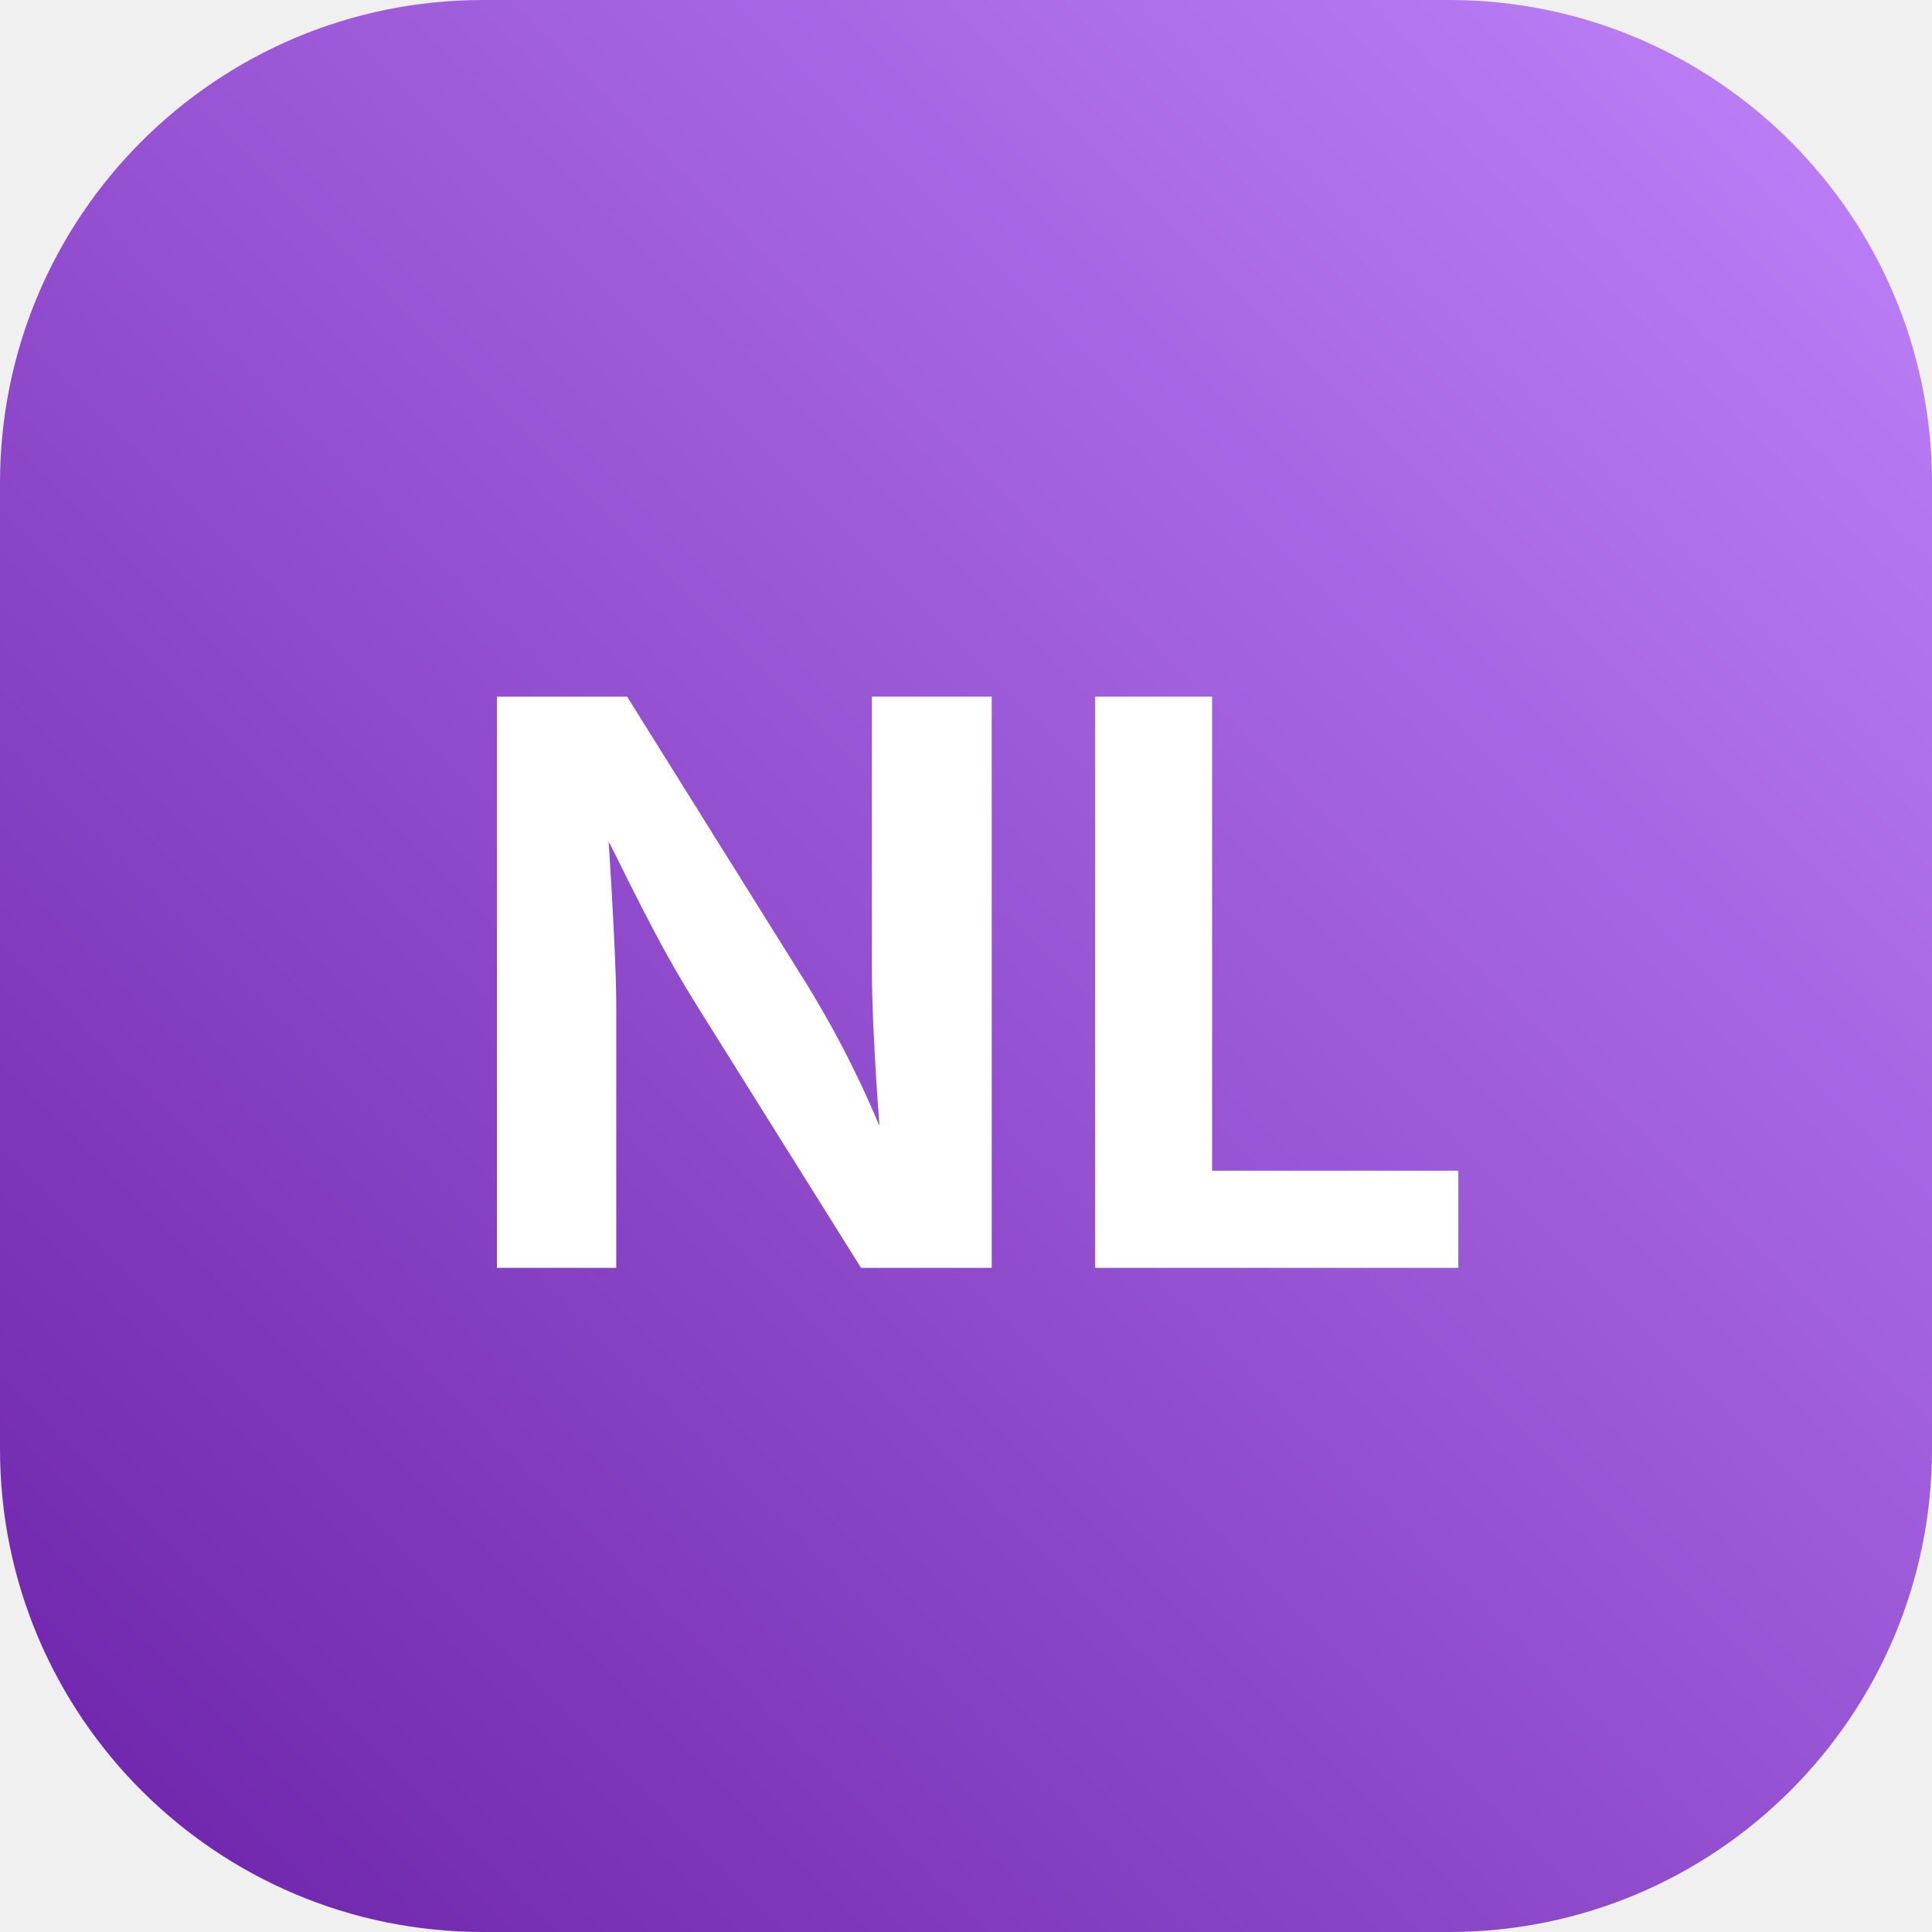
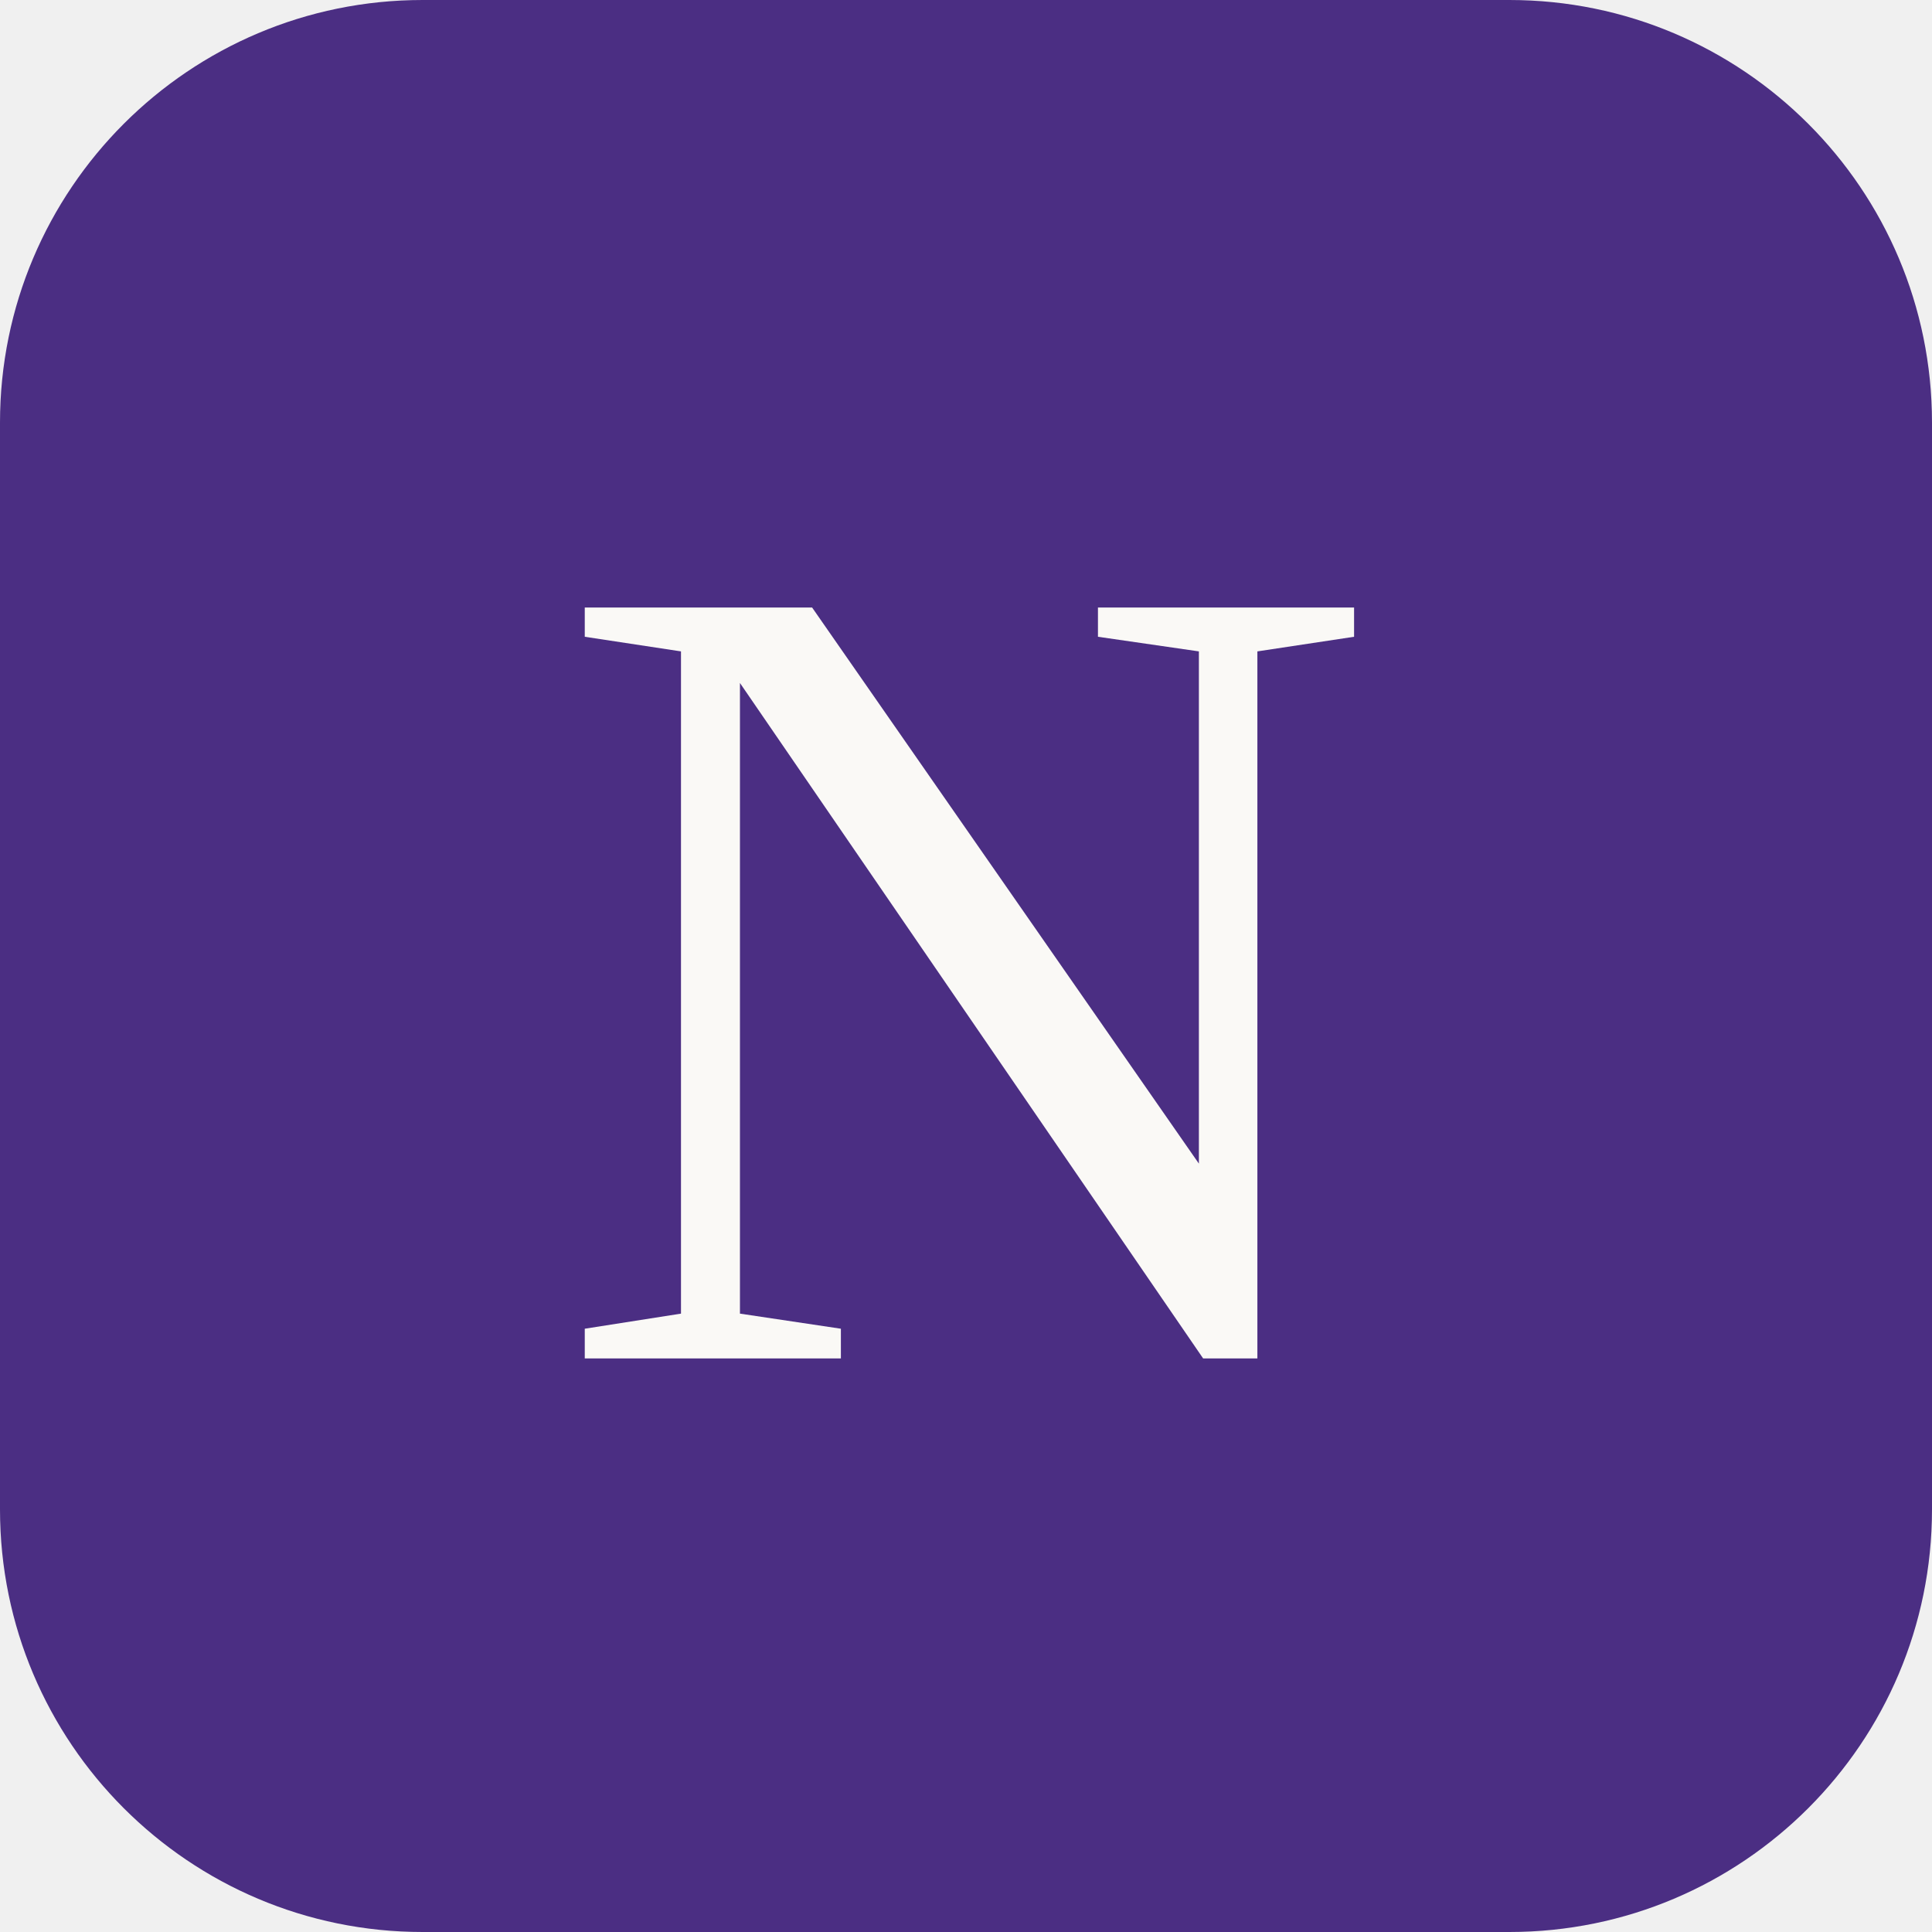
<svg xmlns="http://www.w3.org/2000/svg" viewBox="0 0 64 64">
-   <defs>
-     <linearGradient id="g" x1="0" y1="1" x2="1" y2="0">
-       <stop offset="0" stop-color="#6b21a8" />
-       <stop offset="1" stop-color="#c084fc" />
-     </linearGradient>
-   </defs>
-   <rect width="64" height="64" rx="16" fill="url(#g)" />
-   <text x="32" y="42" text-anchor="middle" font-family="Inter, Arial, sans-serif" font-size="26" font-weight="700" fill="#fff">NL</text>
+   <rect width="64" height="64" rx="14" fill="#4B2E83" />
+   <text x="32" y="45" text-anchor="middle" font-family="Georgia, 'Times New Roman', serif" font-size="38" fill="#FAF9F6">N</text>
</svg>
